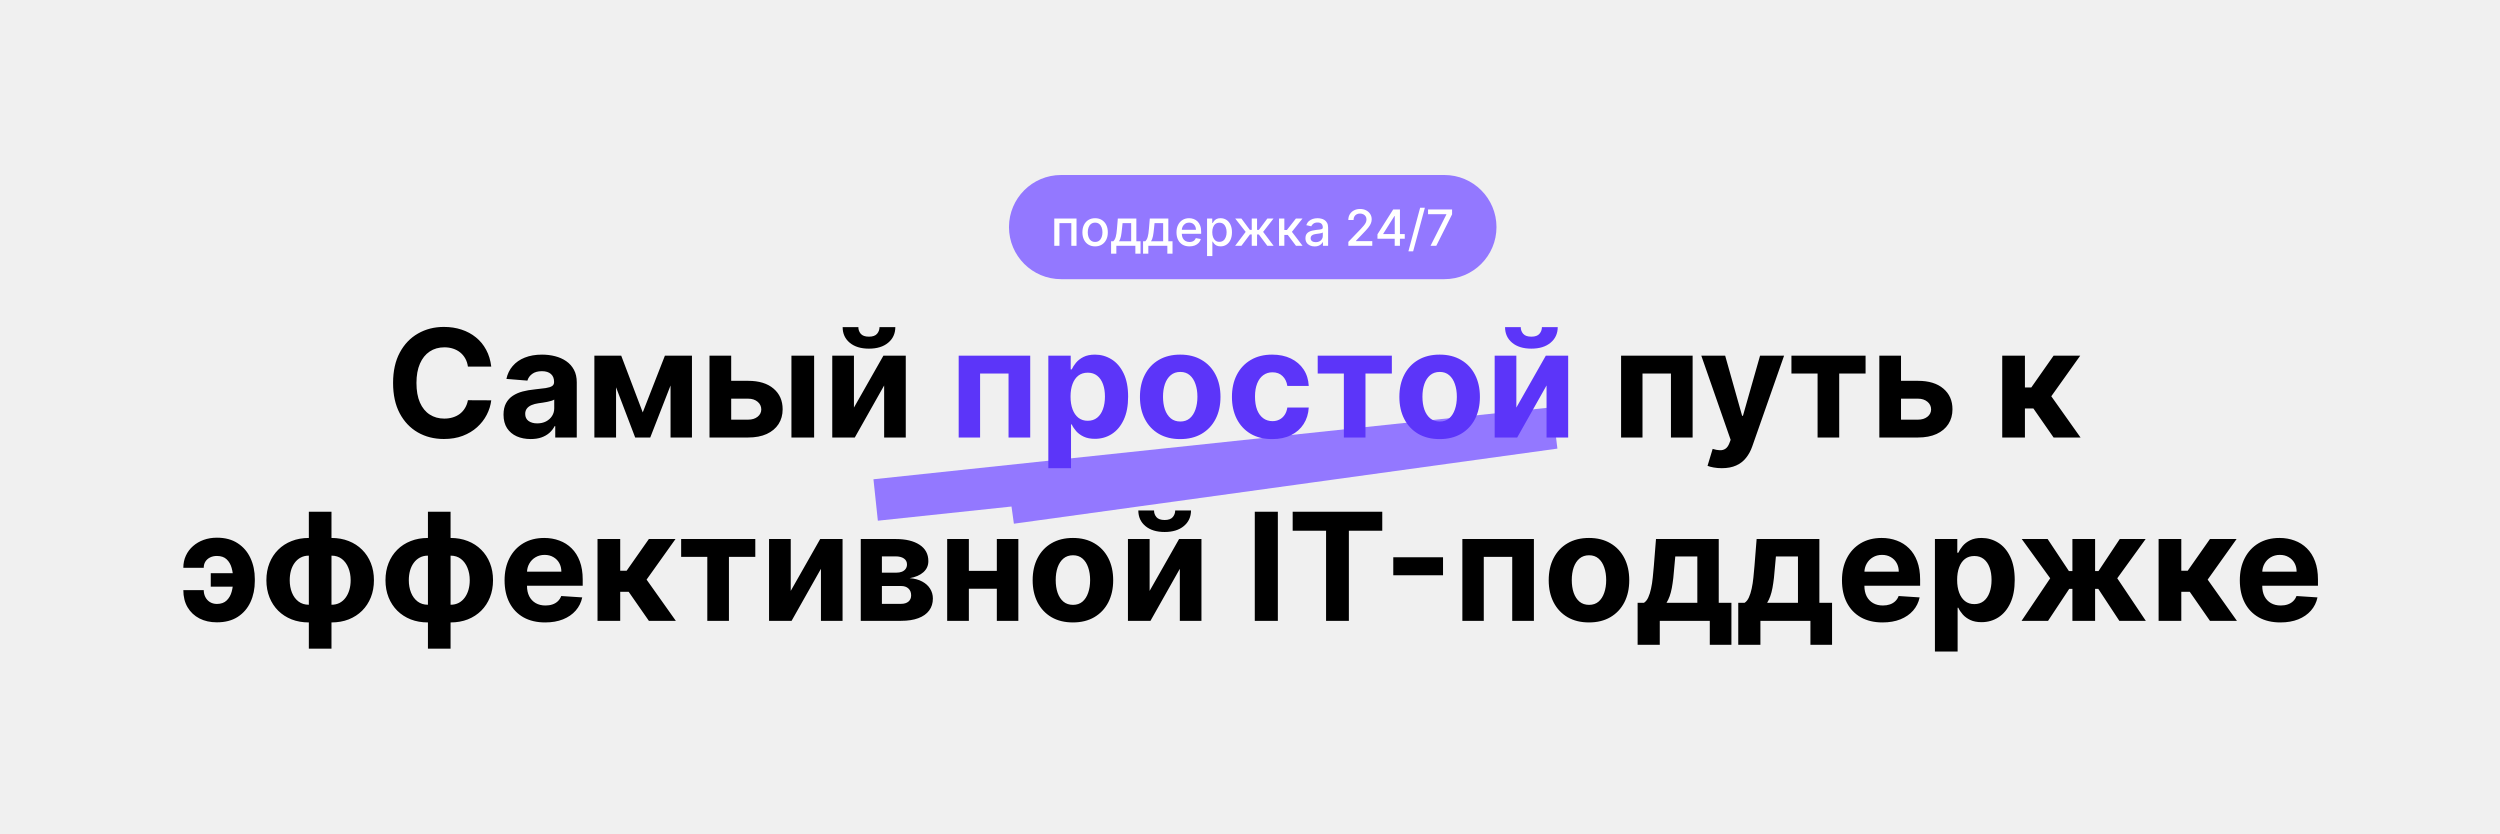
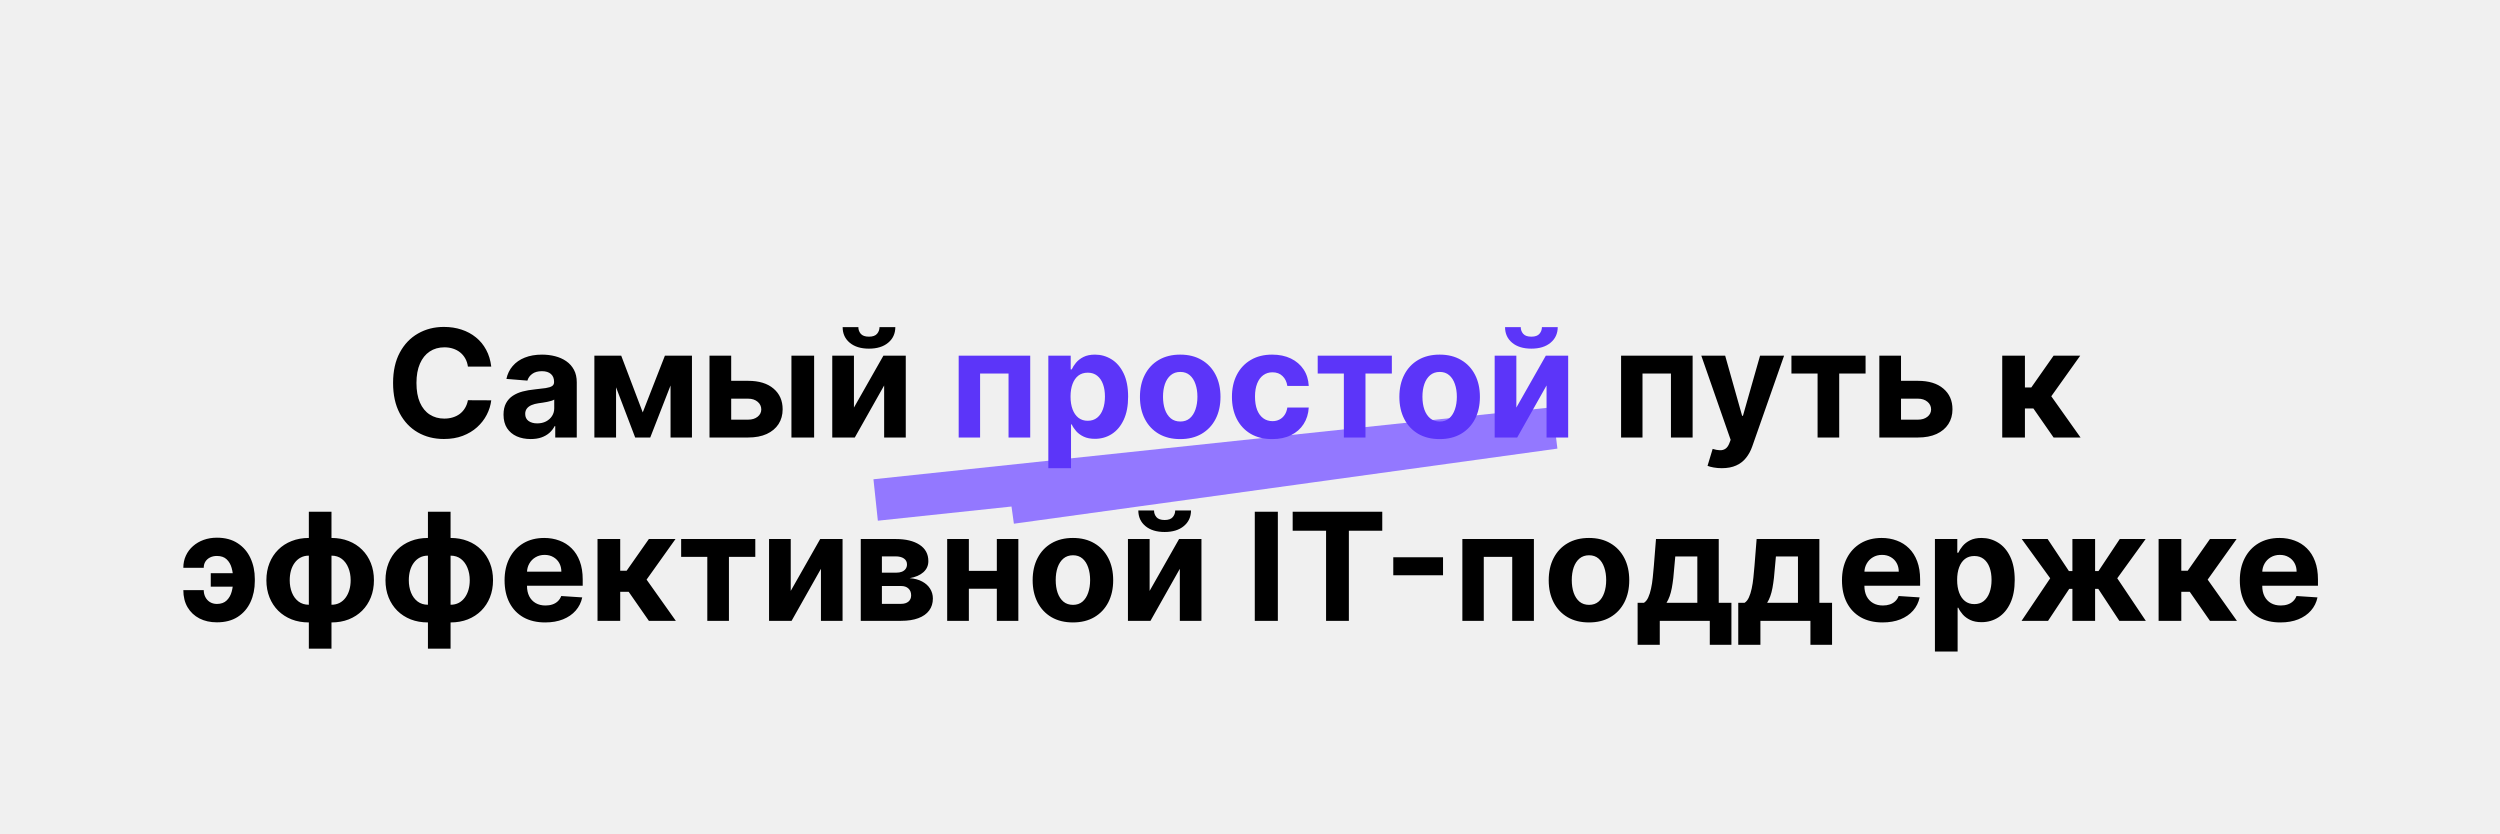
<svg xmlns="http://www.w3.org/2000/svg" width="600" height="200" viewBox="0 0 600 200" fill="none">
  <path d="M210.156 119.996L373.093 102.713L242.648 120.738" stroke="#9378FF" stroke-width="10" />
  <path d="M117.9 87.985H112.3C112.198 87.261 111.989 86.617 111.674 86.055C111.358 85.484 110.954 84.998 110.459 84.597C109.965 84.197 109.394 83.89 108.746 83.677C108.107 83.464 107.412 83.357 106.662 83.357C105.307 83.357 104.127 83.694 103.121 84.367C102.116 85.032 101.336 86.004 100.782 87.282C100.228 88.552 99.951 90.094 99.951 91.91C99.951 93.776 100.228 95.344 100.782 96.614C101.344 97.884 102.128 98.843 103.134 99.491C104.14 100.139 105.303 100.463 106.624 100.463C107.366 100.463 108.052 100.365 108.682 100.169C109.321 99.972 109.888 99.687 110.383 99.312C110.877 98.928 111.286 98.464 111.61 97.918C111.942 97.373 112.172 96.751 112.3 96.052L117.9 96.077C117.755 97.279 117.393 98.438 116.813 99.555C116.242 100.663 115.471 101.656 114.499 102.534C113.536 103.403 112.385 104.093 111.047 104.605C109.718 105.108 108.214 105.359 106.535 105.359C104.199 105.359 102.111 104.831 100.27 103.774C98.438 102.717 96.989 101.187 95.924 99.184C94.867 97.181 94.339 94.756 94.339 91.91C94.339 89.055 94.875 86.626 95.949 84.623C97.023 82.62 98.481 81.094 100.321 80.046C102.162 78.989 104.233 78.461 106.535 78.461C108.052 78.461 109.458 78.674 110.753 79.1C112.057 79.526 113.212 80.148 114.218 80.967C115.223 81.776 116.042 82.769 116.672 83.945C117.312 85.121 117.721 86.468 117.9 87.985ZM127.366 105.372C126.113 105.372 124.997 105.154 124.017 104.72C123.037 104.277 122.261 103.625 121.69 102.764C121.128 101.894 120.846 100.812 120.846 99.516C120.846 98.425 121.047 97.509 121.447 96.768C121.848 96.026 122.393 95.43 123.084 94.978C123.774 94.526 124.558 94.185 125.436 93.955C126.322 93.725 127.251 93.563 128.223 93.469C129.365 93.35 130.285 93.239 130.984 93.137C131.683 93.026 132.19 92.864 132.505 92.651C132.821 92.438 132.978 92.123 132.978 91.705V91.629C132.978 90.819 132.723 90.192 132.211 89.749C131.709 89.306 130.993 89.085 130.064 89.085C129.084 89.085 128.304 89.302 127.724 89.737C127.145 90.163 126.761 90.7 126.574 91.347L121.537 90.938C121.792 89.745 122.295 88.714 123.045 87.844C123.795 86.967 124.763 86.293 125.947 85.825C127.14 85.347 128.521 85.109 130.089 85.109C131.18 85.109 132.224 85.237 133.221 85.492C134.227 85.748 135.118 86.144 135.893 86.681C136.677 87.218 137.295 87.908 137.747 88.752C138.199 89.587 138.424 90.589 138.424 91.756V105.001H133.26V102.278H133.106C132.791 102.892 132.369 103.433 131.841 103.902C131.312 104.362 130.677 104.724 129.936 104.988C129.194 105.244 128.338 105.372 127.366 105.372ZM128.926 101.613C129.727 101.613 130.434 101.456 131.048 101.14C131.662 100.816 132.143 100.382 132.493 99.836C132.842 99.29 133.017 98.673 133.017 97.982V95.898C132.846 96.009 132.612 96.112 132.314 96.205C132.024 96.29 131.696 96.371 131.329 96.448C130.963 96.516 130.596 96.58 130.23 96.64C129.863 96.691 129.531 96.738 129.233 96.781C128.594 96.874 128.035 97.023 127.558 97.228C127.081 97.433 126.71 97.71 126.446 98.059C126.182 98.4 126.049 98.826 126.049 99.337C126.049 100.079 126.318 100.646 126.855 101.038C127.4 101.421 128.091 101.613 128.926 101.613ZM154.258 98.979L159.576 85.364H163.718L156.06 105.001H152.442L144.964 85.364H149.093L154.258 98.979ZM147.853 85.364V105.001H142.65V85.364H147.853ZM160.931 105.001V85.364H166.07V105.001H160.931ZM173.696 91.398H179.564C182.163 91.398 184.192 92.021 185.649 93.265C187.106 94.501 187.835 96.154 187.835 98.225C187.835 99.572 187.507 100.757 186.851 101.779C186.194 102.794 185.248 103.586 184.013 104.157C182.777 104.72 181.294 105.001 179.564 105.001H170.282V85.364H175.486V100.718H179.564C180.476 100.718 181.226 100.488 181.814 100.028C182.402 99.567 182.7 98.979 182.709 98.263C182.7 97.505 182.402 96.887 181.814 96.41C181.226 95.924 180.476 95.681 179.564 95.681H173.696V91.398ZM189.944 105.001V85.364H195.39V105.001H189.944ZM204.946 97.816L212.016 85.364H217.385V105.001H212.195V92.511L205.151 105.001H199.743V85.364H204.946V97.816ZM211.083 78.512H214.88C214.871 80.063 214.296 81.312 213.154 82.258C212.02 83.204 210.486 83.677 208.552 83.677C206.608 83.677 205.07 83.204 203.937 82.258C202.803 81.312 202.236 80.063 202.236 78.512H206.008C205.999 79.1 206.187 79.629 206.57 80.097C206.962 80.566 207.623 80.8 208.552 80.8C209.455 80.8 210.103 80.57 210.495 80.11C210.887 79.65 211.083 79.117 211.083 78.512ZM389.06 105.001V85.364H406.229V105.001H401.026V89.647H394.199V105.001H389.06ZM413.234 112.365C412.544 112.365 411.896 112.309 411.291 112.198C410.695 112.096 410.2 111.964 409.808 111.802L411.036 107.737C411.675 107.933 412.25 108.039 412.761 108.056C413.281 108.073 413.729 107.954 414.104 107.698C414.487 107.443 414.798 107.008 415.037 106.394L415.357 105.563L408.313 85.364H414.04L418.105 99.785H418.31L422.413 85.364H428.179L420.547 107.123C420.181 108.18 419.682 109.1 419.051 109.885C418.429 110.677 417.641 111.287 416.686 111.713C415.732 112.147 414.581 112.365 413.234 112.365ZM429.943 89.647V85.364H447.739V89.647H441.411V105.001H436.22V89.647H429.943ZM454.454 91.398H460.321C462.921 91.398 464.949 92.021 466.407 93.265C467.864 94.501 468.593 96.154 468.593 98.225C468.593 99.572 468.265 100.757 467.608 101.779C466.952 102.794 466.006 103.586 464.77 104.157C463.535 104.72 462.052 105.001 460.321 105.001H451.04V85.364H456.243V100.718H460.321C461.233 100.718 461.983 100.488 462.571 100.028C463.16 99.567 463.458 98.979 463.466 98.263C463.458 97.505 463.16 96.887 462.571 96.41C461.983 95.924 461.233 95.681 460.321 95.681H454.454V91.398ZM480.536 105.001V85.364H485.982V92.984H487.516L492.86 85.364H499.252L492.31 95.106L499.329 105.001H492.86L488.015 98.033H485.982V105.001H480.536ZM52.054 133.43C51.44 133.43 50.894 133.549 50.417 133.788C49.94 134.027 49.565 134.359 49.292 134.785C49.028 135.203 48.896 135.697 48.896 136.268H44C44 135.203 44.204 134.231 44.613 133.353C45.022 132.467 45.593 131.704 46.326 131.065C47.059 130.417 47.912 129.919 48.883 129.569C49.863 129.22 50.92 129.045 52.054 129.045C54.031 129.045 55.693 129.488 57.039 130.375C58.394 131.252 59.417 132.441 60.108 133.941C60.806 135.433 61.156 137.108 61.156 138.965V139.439C61.156 141.305 60.811 142.988 60.12 144.488C59.43 145.988 58.407 147.177 57.052 148.055C55.706 148.924 54.039 149.359 52.054 149.359C50.468 149.359 49.071 149.048 47.86 148.426C46.65 147.795 45.704 146.904 45.022 145.754C44.34 144.595 44 143.218 44 141.625H48.896C48.896 142.23 49.024 142.784 49.279 143.287C49.535 143.789 49.897 144.19 50.366 144.488C50.843 144.787 51.406 144.94 52.054 144.948C53.068 144.94 53.856 144.654 54.419 144.092C54.99 143.529 55.386 142.826 55.608 141.983C55.838 141.13 55.953 140.282 55.953 139.439V138.965C55.953 138.037 55.833 137.15 55.595 136.306C55.365 135.463 54.964 134.772 54.393 134.235C53.831 133.698 53.051 133.43 52.054 133.43ZM57.525 137.572V140.794H50.583V137.572H57.525ZM74.122 155.674V122.819H79.555V155.674H74.122ZM74.122 149.385C72.614 149.385 71.237 149.142 69.993 148.656C68.749 148.162 67.675 147.467 66.771 146.572C65.868 145.669 65.169 144.599 64.675 143.363C64.18 142.119 63.933 140.751 63.933 139.26C63.933 137.751 64.18 136.379 64.675 135.143C65.169 133.899 65.868 132.829 66.771 131.934C67.675 131.031 68.749 130.336 69.993 129.85C71.237 129.356 72.614 129.109 74.122 129.109H75.132V149.385H74.122ZM74.122 145.14H74.723V133.353H74.122C73.389 133.353 72.737 133.507 72.166 133.813C71.595 134.12 71.114 134.542 70.722 135.079C70.329 135.608 70.031 136.23 69.827 136.946C69.631 137.662 69.533 138.433 69.533 139.26C69.533 140.35 69.712 141.343 70.07 142.238C70.427 143.125 70.952 143.832 71.642 144.36C72.332 144.88 73.159 145.14 74.122 145.14ZM79.555 149.385H78.545V129.109H79.555C81.064 129.109 82.44 129.356 83.685 129.85C84.929 130.336 86.003 131.031 86.906 131.934C87.81 132.829 88.508 133.899 89.003 135.143C89.497 136.379 89.744 137.751 89.744 139.26C89.744 140.751 89.497 142.119 89.003 143.363C88.508 144.599 87.81 145.669 86.906 146.572C86.003 147.467 84.929 148.162 83.685 148.656C82.44 149.142 81.064 149.385 79.555 149.385ZM79.555 145.14C80.288 145.14 80.94 144.991 81.511 144.693C82.082 144.386 82.564 143.964 82.956 143.427C83.348 142.89 83.646 142.268 83.851 141.561C84.055 140.845 84.158 140.078 84.158 139.26C84.158 138.16 83.974 137.167 83.608 136.281C83.25 135.386 82.73 134.674 82.048 134.146C81.366 133.617 80.535 133.353 79.555 133.353H78.954V145.14H79.555ZM102.704 155.674V122.819H108.137V155.674H102.704ZM102.704 149.385C101.196 149.385 99.819 149.142 98.575 148.656C97.331 148.162 96.257 147.467 95.353 146.572C94.45 145.669 93.751 144.599 93.257 143.363C92.762 142.119 92.515 140.751 92.515 139.26C92.515 137.751 92.762 136.379 93.257 135.143C93.751 133.899 94.45 132.829 95.353 131.934C96.257 131.031 97.331 130.336 98.575 129.85C99.819 129.356 101.196 129.109 102.704 129.109H103.714V149.385H102.704ZM102.704 145.14H103.305V133.353H102.704C101.971 133.353 101.319 133.507 100.748 133.813C100.177 134.12 99.696 134.542 99.304 135.079C98.912 135.608 98.613 136.23 98.409 136.946C98.213 137.662 98.115 138.433 98.115 139.26C98.115 140.35 98.294 141.343 98.652 142.238C99.01 143.125 99.534 143.832 100.224 144.36C100.914 144.88 101.741 145.14 102.704 145.14ZM108.137 149.385H107.127V129.109H108.137C109.646 129.109 111.022 129.356 112.267 129.85C113.511 130.336 114.585 131.031 115.488 131.934C116.392 132.829 117.09 133.899 117.585 135.143C118.079 136.379 118.326 137.751 118.326 139.26C118.326 140.751 118.079 142.119 117.585 143.363C117.09 144.599 116.392 145.669 115.488 146.572C114.585 147.467 113.511 148.162 112.267 148.656C111.022 149.142 109.646 149.385 108.137 149.385ZM108.137 145.14C108.87 145.14 109.522 144.991 110.093 144.693C110.664 144.386 111.146 143.964 111.538 143.427C111.93 142.89 112.228 142.268 112.433 141.561C112.637 140.845 112.74 140.078 112.74 139.26C112.74 138.16 112.556 137.167 112.19 136.281C111.832 135.386 111.312 134.674 110.63 134.146C109.948 133.617 109.117 133.353 108.137 133.353H107.537V145.14H108.137ZM130.839 149.385C128.819 149.385 127.08 148.975 125.623 148.157C124.174 147.331 123.057 146.163 122.273 144.654C121.489 143.137 121.097 141.343 121.097 139.272C121.097 137.252 121.489 135.48 122.273 133.954C123.057 132.429 124.161 131.24 125.584 130.387C127.016 129.535 128.695 129.109 130.621 129.109C131.917 129.109 133.123 129.318 134.239 129.735C135.364 130.144 136.344 130.762 137.18 131.589C138.023 132.416 138.68 133.456 139.148 134.708C139.617 135.953 139.851 137.41 139.851 139.081V140.576H123.271V137.201H134.725C134.725 136.417 134.555 135.723 134.214 135.117C133.873 134.512 133.4 134.039 132.795 133.698C132.198 133.349 131.503 133.174 130.711 133.174C129.884 133.174 129.151 133.366 128.512 133.75C127.881 134.125 127.387 134.632 127.029 135.271C126.671 135.902 126.488 136.605 126.479 137.38V140.589C126.479 141.561 126.658 142.4 127.016 143.108C127.383 143.815 127.898 144.36 128.563 144.744C129.228 145.127 130.016 145.319 130.928 145.319C131.533 145.319 132.087 145.234 132.59 145.063C133.093 144.893 133.523 144.637 133.881 144.296C134.239 143.956 134.512 143.538 134.7 143.044L139.736 143.376C139.481 144.586 138.957 145.643 138.164 146.546C137.38 147.441 136.366 148.14 135.121 148.643C133.886 149.137 132.458 149.385 130.839 149.385ZM143.405 149.001V129.365H148.851V136.984H150.386L155.729 129.365H162.121L155.18 139.106L162.198 149.001H155.729L150.884 142.034H148.851V149.001H143.405ZM163.476 133.647V129.365H181.272V133.647H174.944V149.001H169.753V133.647H163.476ZM189.777 141.816L196.846 129.365H202.215V149.001H197.025V136.511L189.981 149.001H184.573V129.365H189.777V141.816ZM206.581 149.001V129.365H214.955C217.375 129.365 219.289 129.825 220.695 130.745C222.101 131.666 222.804 132.974 222.804 134.67C222.804 135.735 222.408 136.622 221.615 137.329C220.823 138.037 219.723 138.514 218.317 138.761C219.493 138.846 220.495 139.115 221.321 139.566C222.157 140.01 222.791 140.585 223.226 141.292C223.669 142 223.891 142.784 223.891 143.644C223.891 144.761 223.593 145.72 222.996 146.521C222.408 147.322 221.543 147.936 220.401 148.362C219.267 148.788 217.882 149.001 216.246 149.001H206.581ZM211.657 144.923H216.246C217.005 144.923 217.597 144.744 218.023 144.386C218.458 144.019 218.675 143.521 218.675 142.89C218.675 142.191 218.458 141.642 218.023 141.241C217.597 140.84 217.005 140.64 216.246 140.64H211.657V144.923ZM211.657 137.444H215.07C215.615 137.444 216.08 137.367 216.463 137.214C216.855 137.052 217.154 136.822 217.358 136.524C217.571 136.225 217.678 135.872 217.678 135.463C217.678 134.858 217.435 134.385 216.949 134.044C216.463 133.703 215.799 133.532 214.955 133.532H211.657V137.444ZM240.99 137.01V141.292H230.737V137.01H240.99ZM232.527 129.365V149.001H227.323V129.365H232.527ZM244.403 129.365V149.001H239.238V129.365H244.403ZM257.5 149.385C255.514 149.385 253.797 148.963 252.348 148.119C250.908 147.267 249.796 146.082 249.012 144.565C248.228 143.039 247.836 141.271 247.836 139.26C247.836 137.231 248.228 135.458 249.012 133.941C249.796 132.416 250.908 131.231 252.348 130.387C253.797 129.535 255.514 129.109 257.5 129.109C259.486 129.109 261.199 129.535 262.639 130.387C264.088 131.231 265.205 132.416 265.989 133.941C266.773 135.458 267.165 137.231 267.165 139.26C267.165 141.271 266.773 143.039 265.989 144.565C265.205 146.082 264.088 147.267 262.639 148.119C261.199 148.963 259.486 149.385 257.5 149.385ZM257.526 145.166C258.429 145.166 259.184 144.91 259.789 144.399C260.394 143.879 260.85 143.171 261.157 142.277C261.472 141.382 261.63 140.363 261.63 139.221C261.63 138.079 261.472 137.061 261.157 136.166C260.85 135.271 260.394 134.563 259.789 134.044C259.184 133.524 258.429 133.264 257.526 133.264C256.614 133.264 255.847 133.524 255.225 134.044C254.611 134.563 254.147 135.271 253.831 136.166C253.524 137.061 253.371 138.079 253.371 139.221C253.371 140.363 253.524 141.382 253.831 142.277C254.147 143.171 254.611 143.879 255.225 144.399C255.847 144.91 256.614 145.166 257.526 145.166ZM275.909 141.816L282.979 129.365H288.348V149.001H283.158V136.511L276.114 149.001H270.706V129.365H275.909V141.816ZM282.046 122.512H285.843C285.834 124.063 285.259 125.312 284.117 126.258C282.983 127.204 281.449 127.677 279.514 127.677C277.571 127.677 276.033 127.204 274.899 126.258C273.766 125.312 273.199 124.063 273.199 122.512H276.97C276.962 123.1 277.149 123.629 277.533 124.098C277.925 124.566 278.586 124.801 279.514 124.801C280.418 124.801 281.066 124.571 281.458 124.11C281.85 123.65 282.046 123.117 282.046 122.512ZM306.684 122.819V149.001H301.148V122.819H306.684ZM310.241 127.383V122.819H331.744V127.383H323.728V149.001H318.257V127.383H310.241ZM346.327 133.75V138.071H334.387V133.75H346.327ZM350.968 149.001V129.365H368.137V149.001H362.934V133.647H356.107V149.001H350.968ZM381.356 149.385C379.37 149.385 377.653 148.963 376.204 148.119C374.763 147.267 373.651 146.082 372.867 144.565C372.083 143.039 371.691 141.271 371.691 139.26C371.691 137.231 372.083 135.458 372.867 133.941C373.651 132.416 374.763 131.231 376.204 130.387C377.653 129.535 379.37 129.109 381.356 129.109C383.342 129.109 385.055 129.535 386.495 130.387C387.944 131.231 389.06 132.416 389.844 133.941C390.628 135.458 391.021 137.231 391.021 139.26C391.021 141.271 390.628 143.039 389.844 144.565C389.06 146.082 387.944 147.267 386.495 148.119C385.055 148.963 383.342 149.385 381.356 149.385ZM381.381 145.166C382.285 145.166 383.039 144.91 383.644 144.399C384.249 143.879 384.705 143.171 385.012 142.277C385.327 141.382 385.485 140.363 385.485 139.221C385.485 138.079 385.327 137.061 385.012 136.166C384.705 135.271 384.249 134.563 383.644 134.044C383.039 133.524 382.285 133.264 381.381 133.264C380.469 133.264 379.702 133.524 379.08 134.044C378.467 134.563 378.002 135.271 377.687 136.166C377.38 137.061 377.226 138.079 377.226 139.221C377.226 140.363 377.38 141.382 377.687 142.277C378.002 143.171 378.467 143.879 379.08 144.399C379.702 144.91 380.469 145.166 381.381 145.166ZM393.028 154.754V144.68H394.536C394.971 144.407 395.32 143.973 395.584 143.376C395.857 142.779 396.079 142.076 396.249 141.267C396.428 140.457 396.565 139.583 396.658 138.646C396.761 137.7 396.85 136.745 396.927 135.782L397.438 129.365H412.498V144.68H415.54V154.754H410.35V149.001H398.346V154.754H393.028ZM399.957 144.68H407.359V133.558H402.066L401.861 135.782C401.717 137.879 401.508 139.66 401.235 141.126C400.962 142.583 400.536 143.768 399.957 144.68ZM417.18 154.754V144.68H418.688C419.123 144.407 419.473 143.973 419.737 143.376C420.01 142.779 420.231 142.076 420.402 141.267C420.581 140.457 420.717 139.583 420.811 138.646C420.913 137.7 421.002 136.745 421.079 135.782L421.59 129.365H436.65V144.68H439.693V154.754H434.502V149.001H422.498V154.754H417.18ZM424.109 144.68H431.511V133.558H426.218L426.014 135.782C425.869 137.879 425.66 139.66 425.387 141.126C425.115 142.583 424.688 143.768 424.109 144.68ZM451.815 149.385C449.795 149.385 448.057 148.975 446.599 148.157C445.15 147.331 444.034 146.163 443.25 144.654C442.466 143.137 442.074 141.343 442.074 139.272C442.074 137.252 442.466 135.48 443.25 133.954C444.034 132.429 445.138 131.24 446.561 130.387C447.993 129.535 449.672 129.109 451.598 129.109C452.893 129.109 454.099 129.318 455.216 129.735C456.341 130.144 457.321 130.762 458.156 131.589C459 132.416 459.656 133.456 460.125 134.708C460.594 135.953 460.828 137.41 460.828 139.081V140.576H444.247V137.201H455.702C455.702 136.417 455.531 135.723 455.19 135.117C454.849 134.512 454.376 134.039 453.771 133.698C453.175 133.349 452.48 133.174 451.687 133.174C450.861 133.174 450.128 133.366 449.489 133.75C448.858 134.125 448.364 134.632 448.006 135.271C447.648 135.902 447.464 136.605 447.456 137.38V140.589C447.456 141.561 447.635 142.4 447.993 143.108C448.359 143.815 448.875 144.36 449.54 144.744C450.204 145.127 450.993 145.319 451.905 145.319C452.51 145.319 453.064 145.234 453.567 145.063C454.07 144.893 454.5 144.637 454.858 144.296C455.216 143.956 455.489 143.538 455.676 143.044L460.713 143.376C460.457 144.586 459.933 145.643 459.141 146.546C458.356 147.441 457.342 148.14 456.098 148.643C454.862 149.137 453.435 149.385 451.815 149.385ZM464.382 156.365V129.365H469.751V132.663H469.994C470.233 132.135 470.578 131.598 471.03 131.052C471.49 130.498 472.087 130.038 472.82 129.671C473.561 129.296 474.481 129.109 475.581 129.109C477.013 129.109 478.334 129.484 479.544 130.234C480.754 130.975 481.722 132.096 482.446 133.596C483.17 135.088 483.533 136.958 483.533 139.208C483.533 141.399 483.179 143.248 482.472 144.757C481.773 146.257 480.818 147.394 479.608 148.17C478.406 148.937 477.06 149.321 475.568 149.321C474.511 149.321 473.612 149.146 472.871 148.796C472.138 148.447 471.537 148.008 471.068 147.48C470.599 146.943 470.241 146.402 469.994 145.856H469.828V156.365H464.382ZM469.713 139.183C469.713 140.35 469.875 141.369 470.199 142.238C470.523 143.108 470.991 143.785 471.605 144.271C472.219 144.748 472.964 144.987 473.842 144.987C474.729 144.987 475.479 144.744 476.092 144.258C476.706 143.764 477.17 143.082 477.486 142.213C477.81 141.335 477.972 140.325 477.972 139.183C477.972 138.049 477.814 137.052 477.499 136.191C477.183 135.331 476.719 134.657 476.105 134.171C475.491 133.686 474.737 133.443 473.842 133.443C472.956 133.443 472.206 133.677 471.592 134.146C470.987 134.615 470.523 135.279 470.199 136.14C469.875 137.001 469.713 138.015 469.713 139.183ZM485.182 149.001L492.047 138.787L485.22 129.365H491.433L496.534 137.048H497.378V129.365H502.824V137.048H503.642L508.743 129.365H514.956L508.142 138.787L514.994 149.001H508.641L503.591 141.331H502.824V149.001H497.378V141.331H496.611L491.535 149.001H485.182ZM518.066 149.001V129.365H523.512V136.984H525.046L530.389 129.365H536.782L529.84 139.106L536.858 149.001H530.389L525.544 142.034H523.512V149.001H518.066ZM547.3 149.385C545.28 149.385 543.541 148.975 542.084 148.157C540.635 147.331 539.518 146.163 538.734 144.654C537.95 143.137 537.558 141.343 537.558 139.272C537.558 137.252 537.95 135.48 538.734 133.954C539.518 132.429 540.622 131.24 542.045 130.387C543.477 129.535 545.156 129.109 547.082 129.109C548.378 129.109 549.584 129.318 550.7 129.735C551.825 130.144 552.805 130.762 553.641 131.589C554.484 132.416 555.141 133.456 555.609 134.708C556.078 135.953 556.312 137.41 556.312 139.081V140.576H539.731V137.201H551.186C551.186 136.417 551.016 135.723 550.675 135.117C550.334 134.512 549.861 134.039 549.256 133.698C548.659 133.349 547.964 133.174 547.172 133.174C546.345 133.174 545.612 133.366 544.973 133.75C544.342 134.125 543.848 134.632 543.49 135.271C543.132 135.902 542.949 136.605 542.94 137.38V140.589C542.94 141.561 543.119 142.4 543.477 143.108C543.844 143.815 544.359 144.36 545.024 144.744C545.689 145.127 546.477 145.319 547.389 145.319C547.994 145.319 548.548 145.234 549.051 145.063C549.554 144.893 549.984 144.637 550.342 144.296C550.7 143.956 550.973 143.538 551.16 143.044L556.197 143.376C555.942 144.586 555.418 145.643 554.625 146.546C553.841 147.441 552.827 148.14 551.582 148.643C550.347 149.137 548.919 149.385 547.3 149.385Z" fill="black" />
  <path d="M230.083 105V85.364H247.252V105H242.049V89.647H235.222V105H230.083ZM251.599 112.364V85.364H256.968V88.662H257.211C257.45 88.134 257.795 87.597 258.247 87.051C258.707 86.498 259.303 86.037 260.036 85.671C260.778 85.296 261.698 85.108 262.798 85.108C264.23 85.108 265.551 85.483 266.761 86.233C267.971 86.975 268.938 88.096 269.663 89.596C270.387 91.087 270.749 92.958 270.749 95.208C270.749 97.398 270.396 99.248 269.688 100.756C268.989 102.256 268.035 103.393 266.825 104.169C265.623 104.936 264.276 105.32 262.785 105.32C261.728 105.32 260.829 105.145 260.087 104.795C259.355 104.446 258.754 104.007 258.285 103.479C257.816 102.942 257.458 102.401 257.211 101.855H257.045V112.364H251.599ZM256.93 95.182C256.93 96.35 257.092 97.368 257.416 98.237C257.739 99.107 258.208 99.784 258.822 100.27C259.435 100.747 260.181 100.986 261.059 100.986C261.945 100.986 262.695 100.743 263.309 100.257C263.923 99.763 264.387 99.081 264.703 98.212C265.026 97.334 265.188 96.324 265.188 95.182C265.188 94.049 265.031 93.051 264.715 92.191C264.4 91.33 263.935 90.656 263.322 90.171C262.708 89.685 261.954 89.442 261.059 89.442C260.173 89.442 259.423 89.676 258.809 90.145C258.204 90.614 257.739 91.279 257.416 92.139C257.092 93 256.93 94.014 256.93 95.182ZM283.252 105.384C281.266 105.384 279.549 104.962 278.1 104.118C276.66 103.266 275.548 102.081 274.764 100.564C273.98 99.039 273.587 97.27 273.587 95.259C273.587 93.23 273.98 91.458 274.764 89.941C275.548 88.415 276.66 87.23 278.1 86.387C279.549 85.534 281.266 85.108 283.252 85.108C285.238 85.108 286.951 85.534 288.391 86.387C289.84 87.23 290.957 88.415 291.741 89.941C292.525 91.458 292.917 93.23 292.917 95.259C292.917 97.27 292.525 99.039 291.741 100.564C290.957 102.081 289.84 103.266 288.391 104.118C286.951 104.962 285.238 105.384 283.252 105.384ZM283.278 101.165C284.181 101.165 284.935 100.909 285.541 100.398C286.146 99.878 286.602 99.171 286.908 98.276C287.224 97.381 287.381 96.362 287.381 95.221C287.381 94.078 287.224 93.06 286.908 92.165C286.602 91.27 286.146 90.563 285.541 90.043C284.935 89.523 284.181 89.263 283.278 89.263C282.366 89.263 281.599 89.523 280.977 90.043C280.363 90.563 279.899 91.27 279.583 92.165C279.276 93.06 279.123 94.078 279.123 95.221C279.123 96.362 279.276 97.381 279.583 98.276C279.899 99.171 280.363 99.878 280.977 100.398C281.599 100.909 282.366 101.165 283.278 101.165ZM305.33 105.384C303.319 105.384 301.589 104.957 300.14 104.105C298.7 103.244 297.592 102.051 296.816 100.526C296.049 99 295.666 97.245 295.666 95.259C295.666 93.248 296.053 91.483 296.829 89.966C297.613 88.441 298.725 87.252 300.166 86.399C301.606 85.539 303.319 85.108 305.305 85.108C307.018 85.108 308.518 85.419 309.805 86.041C311.092 86.664 312.11 87.537 312.86 88.662C313.61 89.787 314.024 91.108 314.1 92.625H308.961C308.816 91.645 308.433 90.857 307.81 90.26C307.197 89.655 306.391 89.353 305.394 89.353C304.551 89.353 303.813 89.583 303.183 90.043C302.56 90.495 302.075 91.155 301.725 92.024C301.376 92.894 301.201 93.946 301.201 95.182C301.201 96.435 301.372 97.5 301.712 98.378C302.062 99.256 302.552 99.925 303.183 100.385C303.813 100.845 304.551 101.075 305.394 101.075C306.016 101.075 306.575 100.947 307.069 100.692C307.572 100.436 307.985 100.065 308.309 99.58C308.641 99.085 308.859 98.493 308.961 97.803H314.1C314.015 99.303 313.606 100.624 312.873 101.766C312.149 102.899 311.147 103.786 309.869 104.425C308.59 105.064 307.078 105.384 305.33 105.384ZM316.248 89.647V85.364H334.043V89.647H327.715V105H322.525V89.647H316.248ZM345.514 105.384C343.528 105.384 341.811 104.962 340.362 104.118C338.922 103.266 337.809 102.081 337.025 100.564C336.241 99.039 335.849 97.27 335.849 95.259C335.849 93.23 336.241 91.458 337.025 89.941C337.809 88.415 338.922 87.23 340.362 86.387C341.811 85.534 343.528 85.108 345.514 85.108C347.5 85.108 349.213 85.534 350.653 86.387C352.102 87.23 353.218 88.415 354.003 89.941C354.787 91.458 355.179 93.23 355.179 95.259C355.179 97.27 354.787 99.039 354.003 100.564C353.218 102.081 352.102 103.266 350.653 104.118C349.213 104.962 347.5 105.384 345.514 105.384ZM345.54 101.165C346.443 101.165 347.197 100.909 347.802 100.398C348.407 99.878 348.863 99.171 349.17 98.276C349.486 97.381 349.643 96.362 349.643 95.221C349.643 94.078 349.486 93.06 349.17 92.165C348.863 91.27 348.407 90.563 347.802 90.043C347.197 89.523 346.443 89.263 345.54 89.263C344.628 89.263 343.861 89.523 343.238 90.043C342.625 90.563 342.16 91.27 341.845 92.165C341.538 93.06 341.385 94.078 341.385 95.221C341.385 96.362 341.538 97.381 341.845 98.276C342.16 99.171 342.625 99.878 343.238 100.398C343.861 100.909 344.628 101.165 345.54 101.165ZM363.923 97.816L370.993 85.364H376.362V105H371.172V92.51L364.128 105H358.72V85.364H363.923V97.816ZM370.059 78.512H373.856C373.848 80.063 373.272 81.311 372.13 82.257C370.997 83.203 369.463 83.676 367.528 83.676C365.585 83.676 364.047 83.203 362.913 82.257C361.78 81.311 361.213 80.063 361.213 78.512H364.984C364.976 79.1 365.163 79.628 365.547 80.097C365.939 80.566 366.599 80.8 367.528 80.8C368.432 80.8 369.079 80.57 369.471 80.11C369.863 79.649 370.059 79.117 370.059 78.512Z" fill="#5C35F9" />
-   <path d="M346.656 42H254.656C247.752 42 242.156 47.596 242.156 54.5C242.156 61.404 247.752 67 254.656 67H346.656C353.56 67 359.156 61.404 359.156 54.5C359.156 47.596 353.56 42 346.656 42Z" fill="#9378FF" />
-   <path d="M253.026 59V52.454H258.366V59H257.117V53.554H254.266V59H253.026ZM262.826 59.132C262.213 59.132 261.677 58.991 261.22 58.71C260.762 58.429 260.407 58.035 260.154 57.529C259.902 57.024 259.775 56.433 259.775 55.757C259.775 55.078 259.902 54.484 260.154 53.976C260.407 53.467 260.762 53.072 261.22 52.791C261.677 52.51 262.213 52.369 262.826 52.369C263.44 52.369 263.975 52.51 264.433 52.791C264.89 53.072 265.245 53.467 265.498 53.976C265.751 54.484 265.877 55.078 265.877 55.757C265.877 56.433 265.751 57.024 265.498 57.529C265.245 58.035 264.89 58.429 264.433 58.71C263.975 58.991 263.44 59.132 262.826 59.132ZM262.831 58.062C263.228 58.062 263.558 57.957 263.819 57.747C264.081 57.537 264.274 57.257 264.399 56.907C264.527 56.558 264.59 56.173 264.59 55.752C264.59 55.335 264.527 54.951 264.399 54.602C264.274 54.25 264.081 53.967 263.819 53.754C263.558 53.541 263.228 53.434 262.831 53.434C262.43 53.434 262.098 53.541 261.833 53.754C261.572 53.967 261.377 54.25 261.25 54.602C261.125 54.951 261.062 55.335 261.062 55.752C261.062 56.173 261.125 56.558 261.25 56.907C261.377 57.257 261.572 57.537 261.833 57.747C262.098 57.957 262.43 58.062 262.831 58.062ZM266.66 60.888V57.896H267.193C267.329 57.771 267.445 57.622 267.538 57.449C267.635 57.275 267.716 57.069 267.781 56.831C267.849 56.592 267.906 56.314 267.952 55.995C267.997 55.674 268.037 55.308 268.071 54.896L268.275 52.454H272.724V57.896H273.73V60.888H272.486V59H267.922V60.888H266.66ZM268.557 57.896H271.48V53.545H269.418L269.281 54.896C269.216 55.584 269.133 56.18 269.034 56.686C268.935 57.189 268.775 57.592 268.557 57.896ZM274.336 60.888V57.896H274.869C275.005 57.771 275.12 57.622 275.214 57.449C275.311 57.275 275.392 57.069 275.457 56.831C275.525 56.592 275.582 56.314 275.627 55.995C275.673 55.674 275.713 55.308 275.747 54.896L275.951 52.454H280.4V57.896H281.406V60.888H280.162V59H275.598V60.888H274.336ZM276.233 57.896H279.156V53.545H277.093L276.957 54.896C276.892 55.584 276.809 56.18 276.71 56.686C276.61 57.189 276.451 57.592 276.233 57.896ZM285.472 59.132C284.827 59.132 284.272 58.994 283.806 58.718C283.343 58.44 282.985 58.049 282.732 57.547C282.482 57.041 282.357 56.449 282.357 55.77C282.357 55.099 282.482 54.508 282.732 53.997C282.985 53.486 283.337 53.086 283.789 52.799C284.244 52.513 284.775 52.369 285.383 52.369C285.752 52.369 286.11 52.43 286.457 52.552C286.803 52.674 287.114 52.866 287.39 53.127C287.665 53.389 287.883 53.728 288.042 54.146C288.201 54.561 288.28 55.065 288.28 55.659V56.111H283.077V55.156H287.032C287.032 54.821 286.964 54.524 286.827 54.265C286.691 54.004 286.499 53.798 286.252 53.647C286.008 53.497 285.721 53.422 285.391 53.422C285.033 53.422 284.721 53.51 284.454 53.686C284.19 53.859 283.985 54.086 283.84 54.368C283.698 54.646 283.627 54.949 283.627 55.275V56.021C283.627 56.459 283.704 56.831 283.857 57.138C284.013 57.444 284.231 57.679 284.509 57.841C284.788 58 285.113 58.079 285.485 58.079C285.726 58.079 285.947 58.045 286.146 57.977C286.344 57.906 286.516 57.801 286.661 57.662C286.806 57.522 286.917 57.351 286.994 57.146L288.2 57.363C288.103 57.718 287.93 58.029 287.68 58.297C287.432 58.561 287.121 58.767 286.746 58.914C286.374 59.059 285.95 59.132 285.472 59.132ZM289.694 61.454V52.454H290.938V53.515H291.045C291.119 53.379 291.225 53.221 291.365 53.042C291.504 52.863 291.697 52.707 291.944 52.574C292.191 52.437 292.518 52.369 292.924 52.369C293.453 52.369 293.924 52.502 294.339 52.77C294.754 53.037 295.079 53.422 295.315 53.924C295.554 54.427 295.673 55.032 295.673 55.74C295.673 56.447 295.555 57.054 295.319 57.559C295.083 58.062 294.76 58.45 294.348 58.723C293.936 58.993 293.465 59.127 292.937 59.127C292.539 59.127 292.214 59.061 291.961 58.927C291.711 58.794 291.515 58.638 291.373 58.459C291.231 58.279 291.122 58.12 291.045 57.981H290.968V61.454H289.694ZM290.943 55.727C290.943 56.187 291.01 56.591 291.143 56.937C291.277 57.284 291.47 57.555 291.723 57.751C291.975 57.944 292.285 58.041 292.652 58.041C293.032 58.041 293.35 57.94 293.606 57.738C293.862 57.534 294.055 57.257 294.186 56.907C294.319 56.558 294.386 56.164 294.386 55.727C294.386 55.295 294.321 54.907 294.19 54.564C294.062 54.22 293.869 53.949 293.61 53.75C293.355 53.551 293.035 53.451 292.652 53.451C292.282 53.451 291.97 53.547 291.714 53.737C291.461 53.927 291.269 54.193 291.139 54.534C291.008 54.875 290.943 55.272 290.943 55.727ZM296.425 59L298.961 55.65L296.455 52.454H297.938L299.962 55.173H300.418V52.454H301.692V55.173H302.135L304.159 52.454H305.642L303.149 55.65L305.672 59H304.159L302.118 56.272H301.692V59H300.418V56.272H299.992L297.938 59H296.425ZM306.968 59V52.454H308.242V55.199H308.855L311.016 52.454H312.593L310.057 55.638L312.622 59H311.041L309.068 56.383H308.242V59H306.968ZM315.517 59.145C315.102 59.145 314.727 59.068 314.392 58.914C314.057 58.758 313.791 58.532 313.595 58.237C313.402 57.941 313.305 57.579 313.305 57.15C313.305 56.781 313.376 56.477 313.518 56.238C313.66 56 313.852 55.811 314.094 55.672C314.335 55.532 314.605 55.427 314.903 55.356C315.202 55.285 315.506 55.231 315.815 55.194C316.207 55.149 316.525 55.112 316.77 55.084C317.014 55.052 317.192 55.002 317.302 54.934C317.413 54.866 317.469 54.755 317.469 54.602V54.572C317.469 54.2 317.364 53.912 317.153 53.707C316.946 53.502 316.636 53.4 316.224 53.4C315.795 53.4 315.457 53.495 315.21 53.686C314.966 53.873 314.797 54.082 314.703 54.312L313.506 54.039C313.648 53.642 313.855 53.321 314.128 53.076C314.403 52.829 314.72 52.65 315.078 52.539C315.436 52.426 315.812 52.369 316.207 52.369C316.469 52.369 316.746 52.4 317.038 52.463C317.334 52.522 317.609 52.633 317.865 52.795C318.124 52.957 318.335 53.189 318.5 53.49C318.665 53.788 318.747 54.176 318.747 54.653V59H317.503V58.105H317.452C317.369 58.27 317.246 58.431 317.081 58.591C316.916 58.75 316.704 58.882 316.446 58.987C316.187 59.092 315.878 59.145 315.517 59.145ZM315.794 58.122C316.146 58.122 316.447 58.052 316.697 57.913C316.95 57.774 317.142 57.592 317.273 57.368C317.406 57.14 317.473 56.897 317.473 56.639V55.795C317.427 55.841 317.339 55.883 317.209 55.923C317.081 55.96 316.935 55.993 316.77 56.021C316.605 56.047 316.445 56.071 316.288 56.093C316.132 56.113 316.001 56.13 315.896 56.145C315.649 56.176 315.423 56.228 315.219 56.302C315.017 56.376 314.855 56.483 314.733 56.622C314.614 56.758 314.554 56.94 314.554 57.167C314.554 57.483 314.67 57.721 314.903 57.883C315.136 58.042 315.433 58.122 315.794 58.122ZM323.603 59V58.045L326.556 54.986C326.871 54.653 327.131 54.362 327.336 54.112C327.543 53.859 327.698 53.619 327.8 53.392C327.903 53.164 327.954 52.923 327.954 52.667C327.954 52.377 327.886 52.127 327.749 51.917C327.613 51.704 327.427 51.541 327.191 51.427C326.955 51.311 326.69 51.252 326.394 51.252C326.082 51.252 325.809 51.316 325.576 51.444C325.343 51.572 325.164 51.752 325.039 51.986C324.914 52.218 324.851 52.491 324.851 52.804H323.594C323.594 52.272 323.717 51.808 323.961 51.41C324.205 51.013 324.54 50.704 324.967 50.486C325.393 50.264 325.877 50.153 326.42 50.153C326.968 50.153 327.451 50.263 327.869 50.481C328.289 50.697 328.617 50.993 328.853 51.368C329.089 51.74 329.207 52.16 329.207 52.629C329.207 52.953 329.146 53.27 329.023 53.579C328.904 53.889 328.695 54.234 328.397 54.615C328.099 54.993 327.684 55.451 327.153 55.991L325.418 57.806V57.87H329.347V59H323.603ZM330.592 57.295V56.23L334.363 50.272H335.202V51.841H334.67L331.972 56.111V56.179H337.141V57.295H330.592ZM334.729 59V56.971L334.738 56.486V50.272H335.986V59H334.729ZM341.967 49.863L339.155 60.312H338.017L340.829 49.863H341.967ZM343.327 59L347.136 51.466V51.402H342.73V50.272H348.5V51.44L344.703 59H343.327Z" fill="white" />
</svg>
